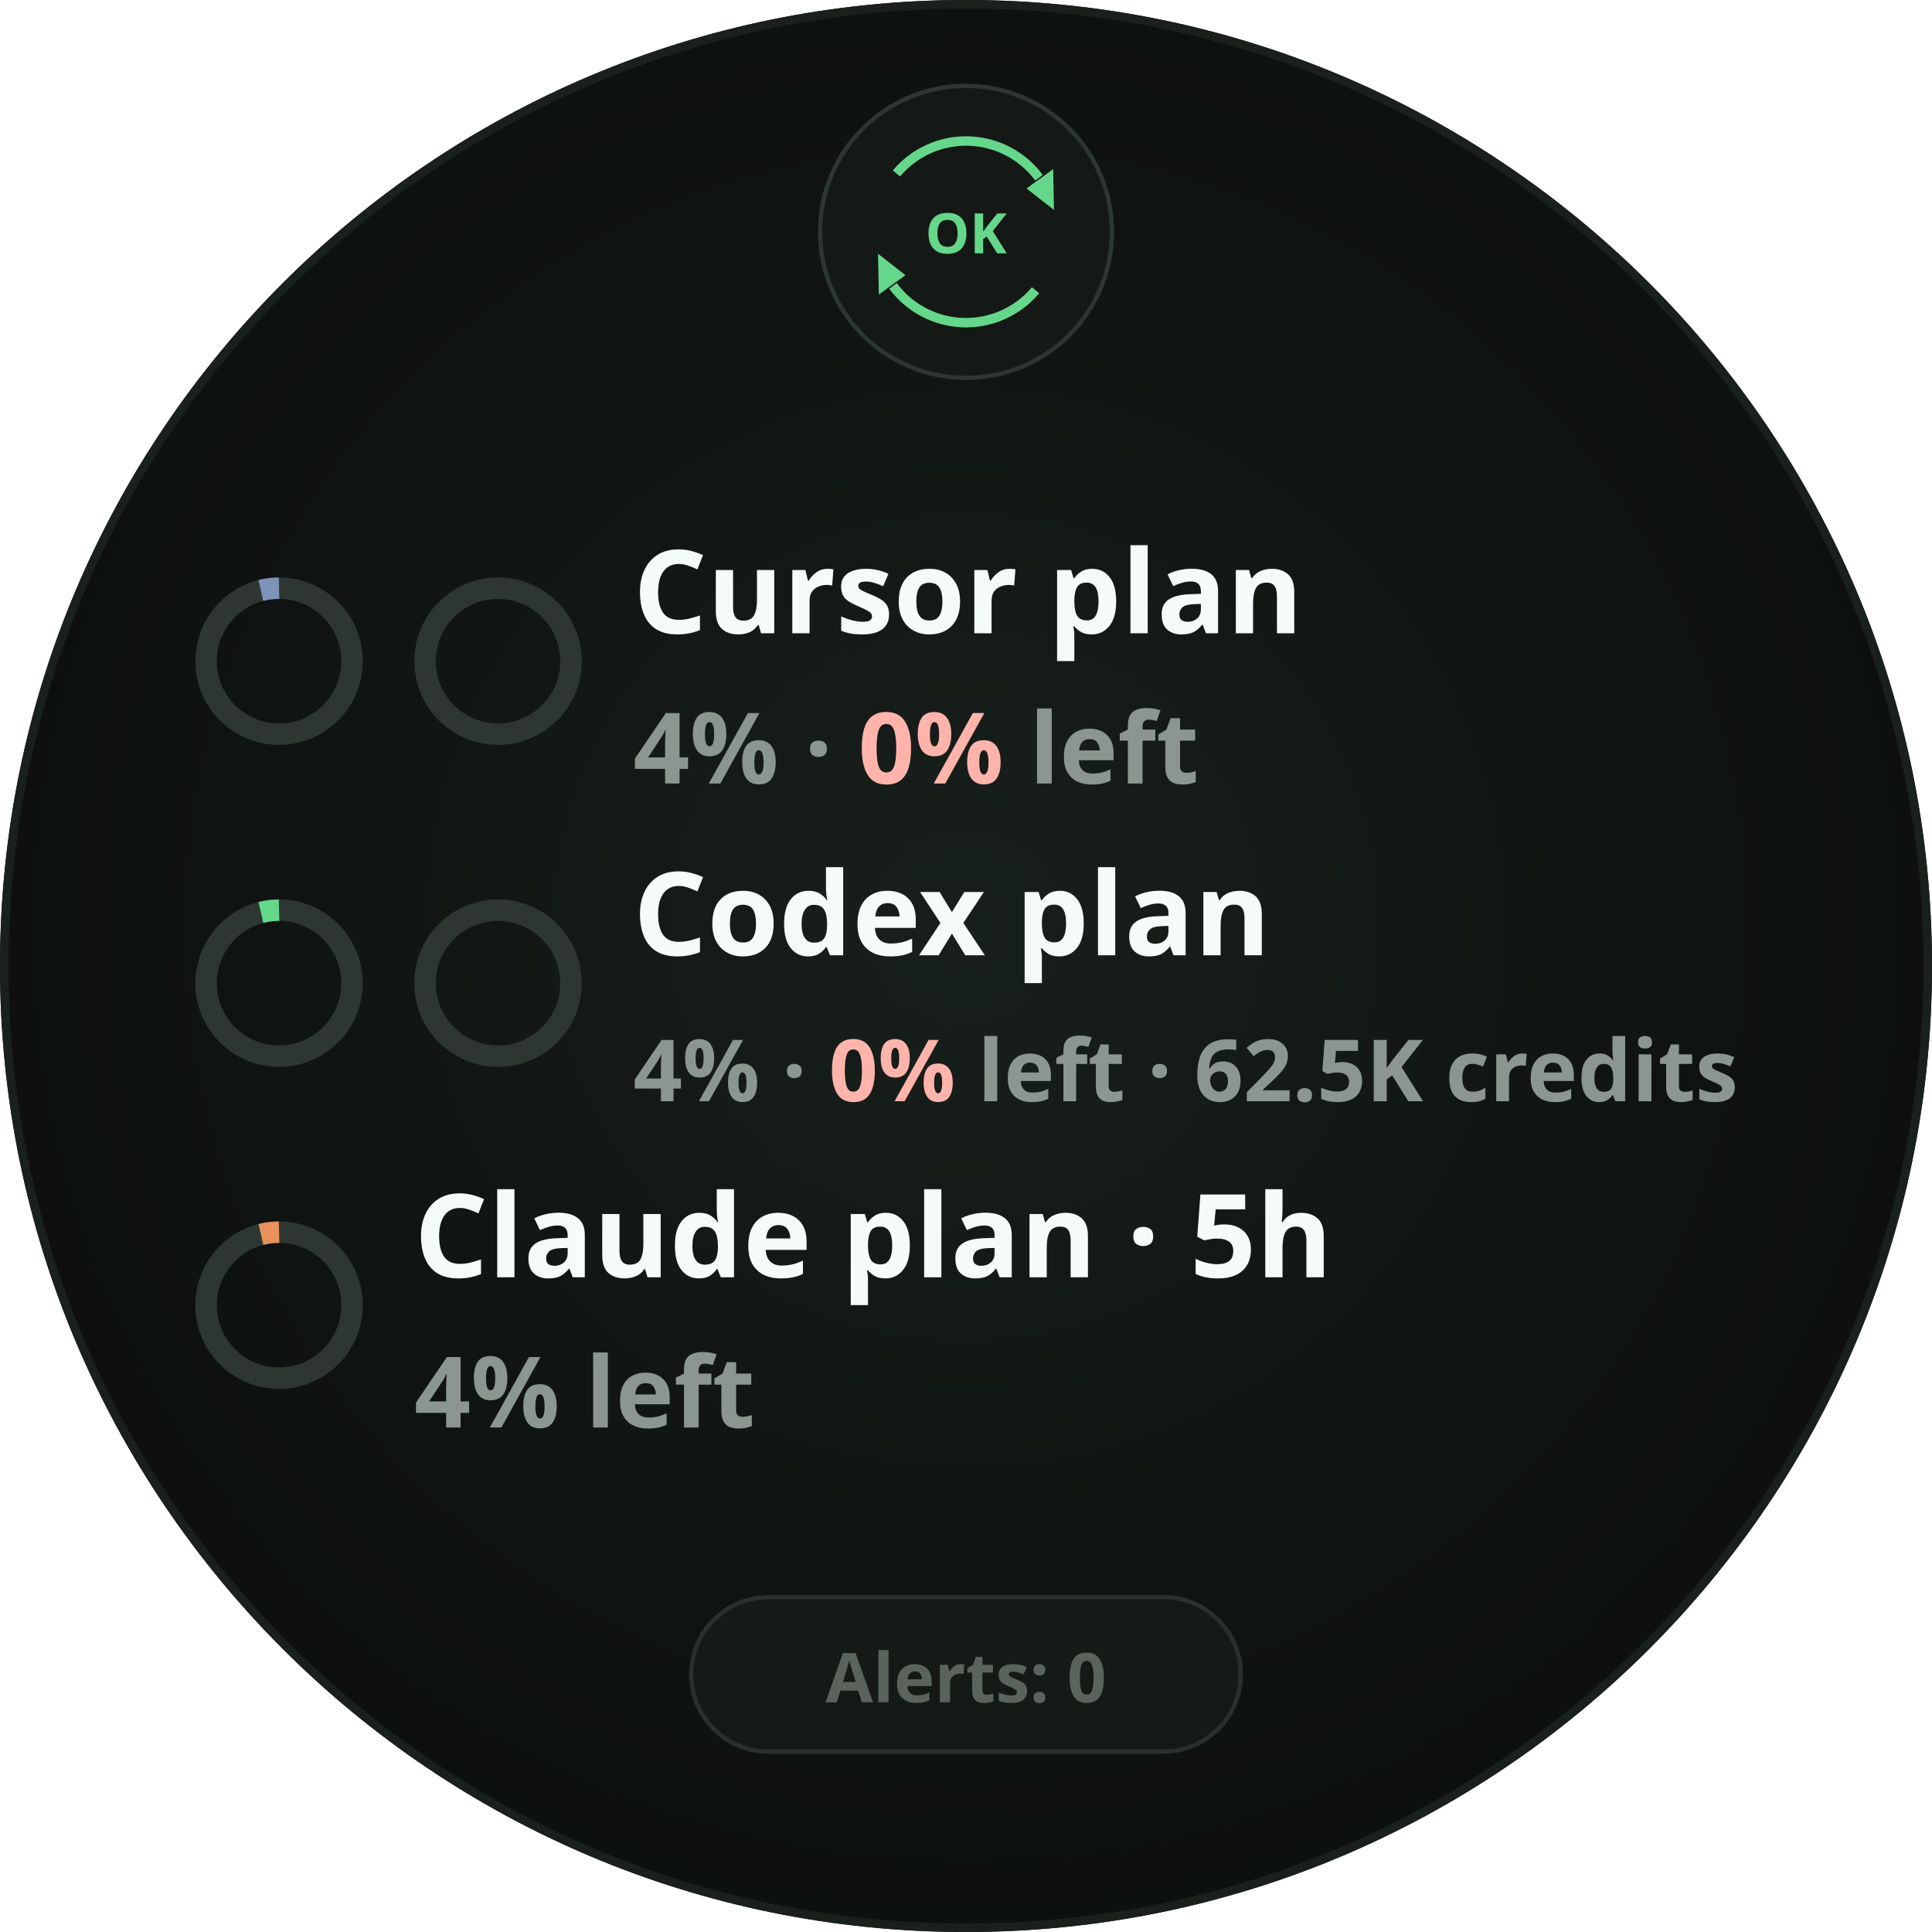
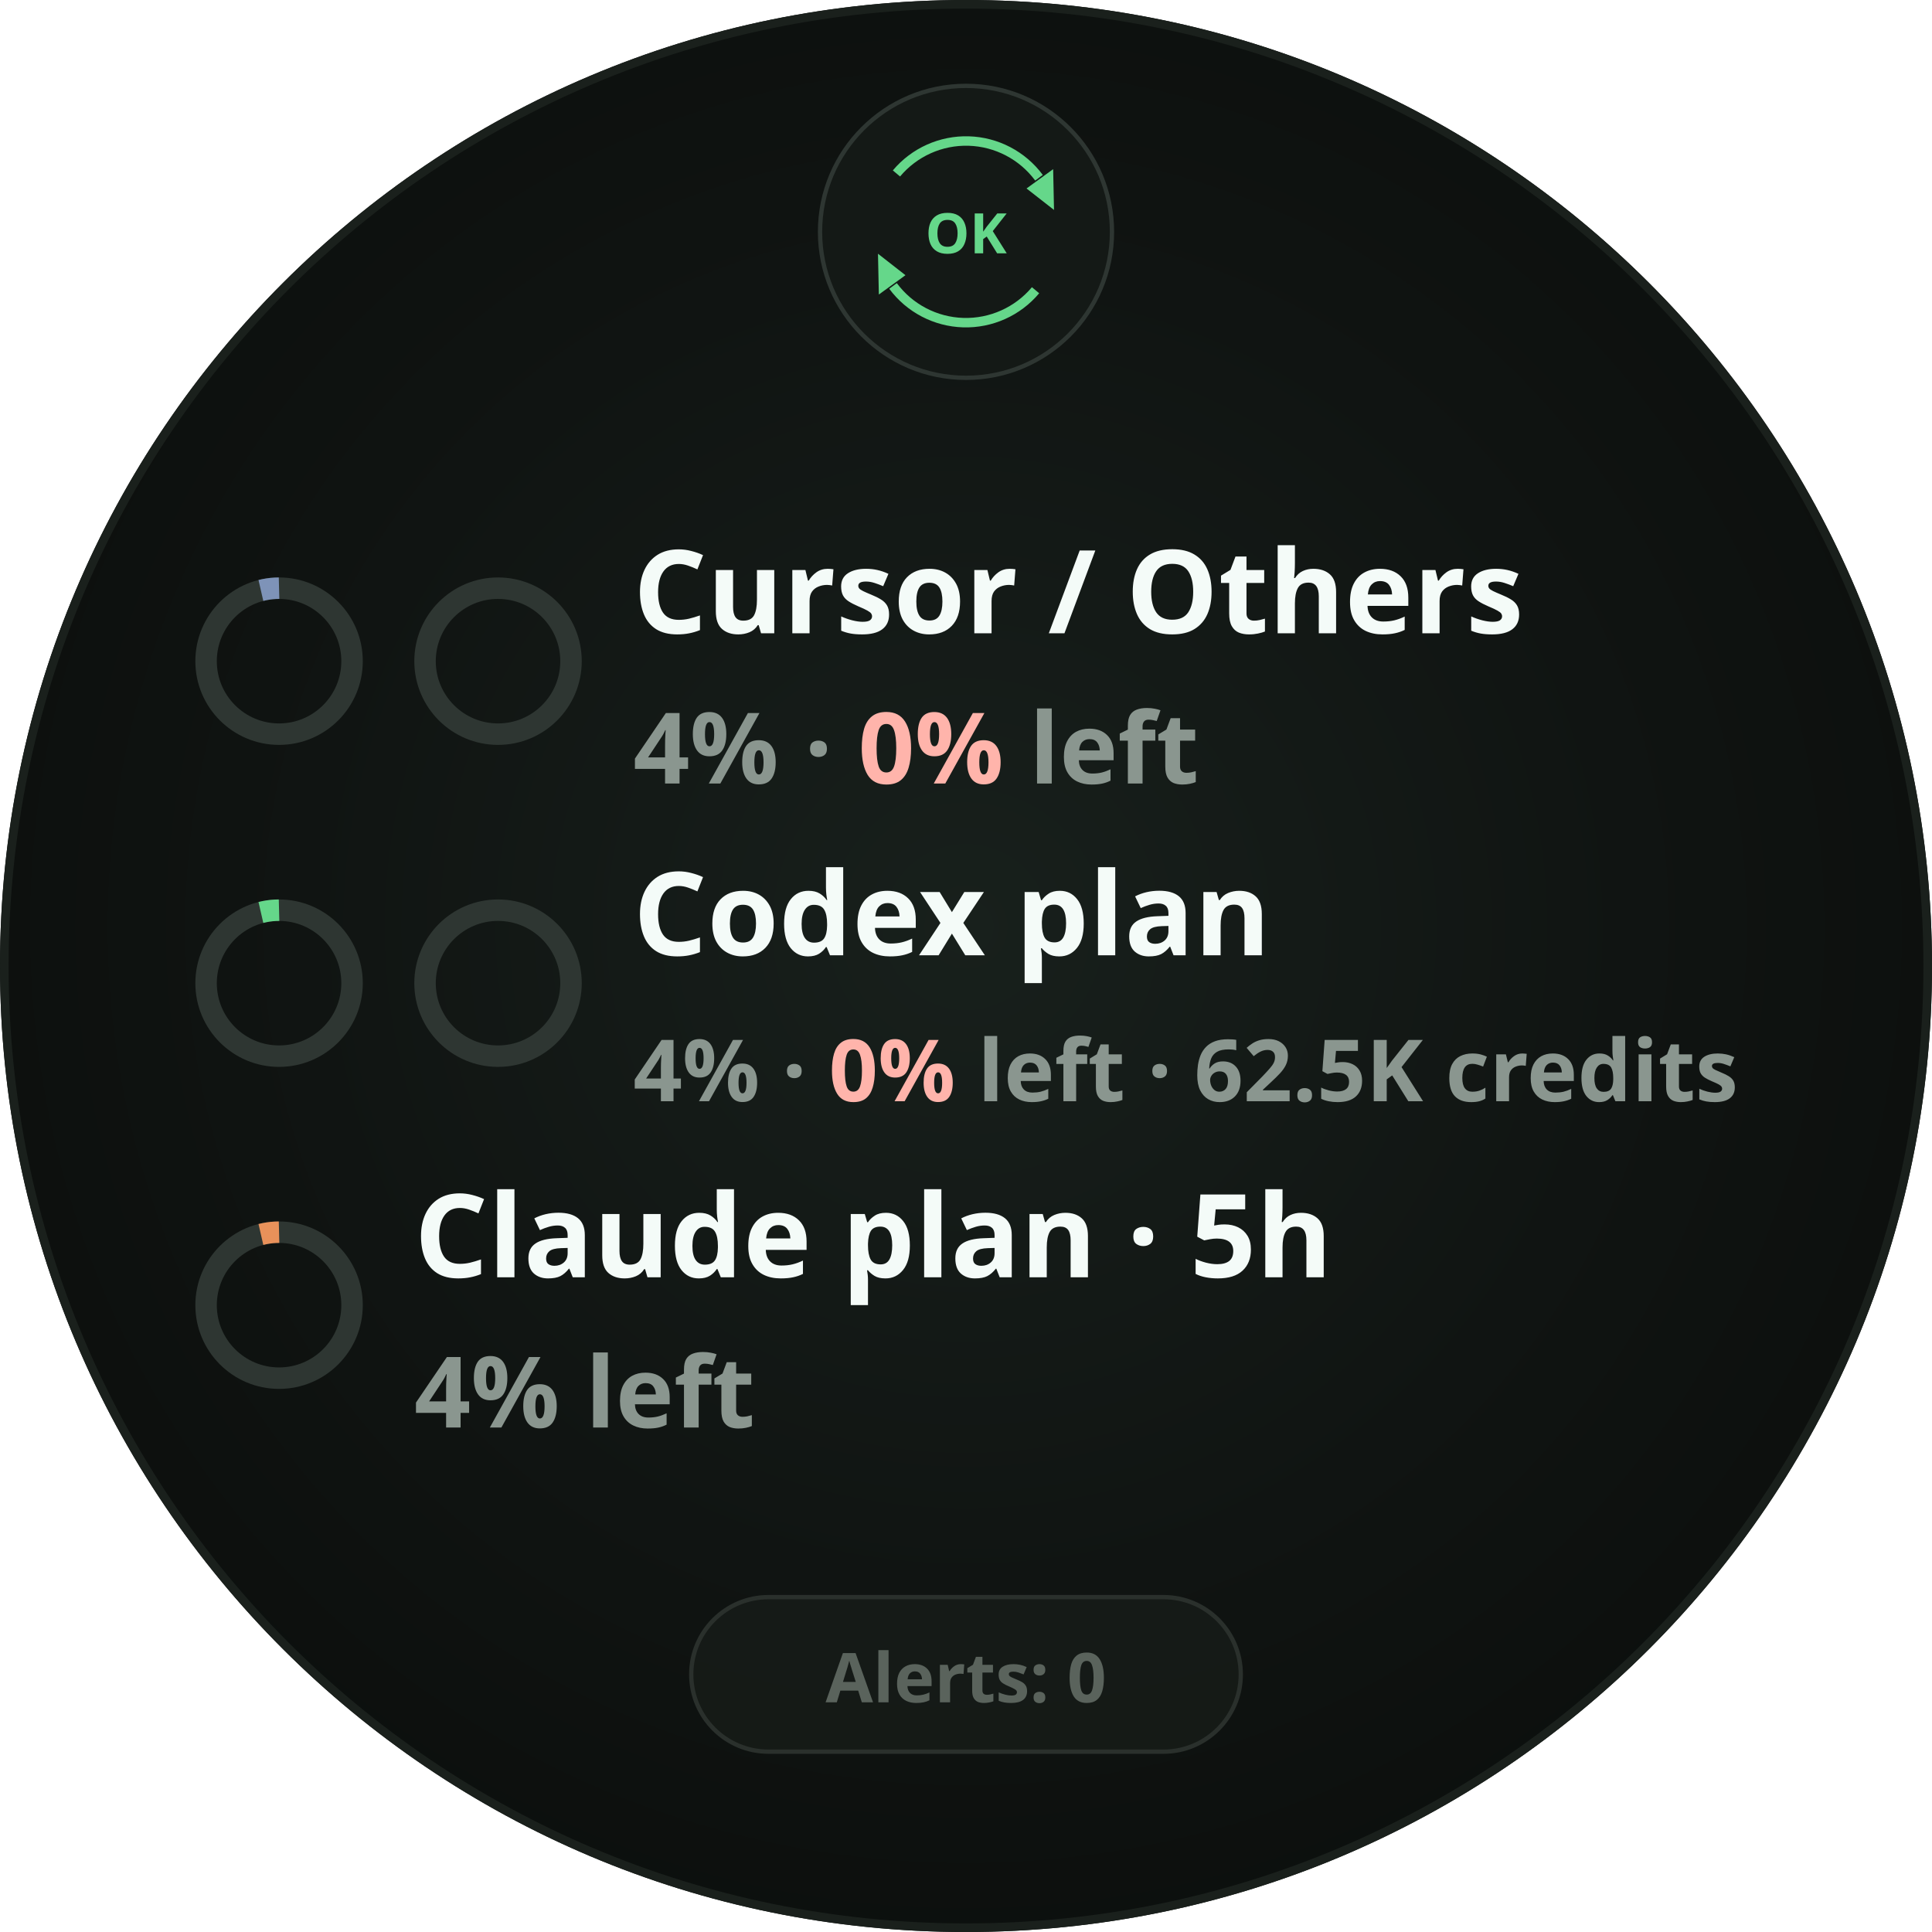
<svg xmlns="http://www.w3.org/2000/svg" width="450" height="450" viewBox="0 0 450 450" role="img" aria-label="Ordinary and paired inner pools at 4% remaining beside true zero">
  <defs>
    <radialGradient id="lift" cx="50%" cy="48%" r="62%">
      <stop offset="0%" stop-color="#18201C" />
      <stop offset="55%" stop-color="#101412" />
      <stop offset="100%" stop-color="#0A0D0B" />
    </radialGradient>
    <clipPath id="roundClip">
      <circle cx="225" cy="225" r="225" />
    </clipPath>
  </defs>
  <g clip-path="url(#roundClip)">
    <rect width="450" height="450" fill="url(#lift)" />
    <circle cx="225" cy="54" r="34" fill="#141916" stroke="#2E3632" stroke-width="1" />
    <path d="M 208.8 40.4 A 21.15 21.15 0 0 1 242.0 41.4" fill="none" stroke="#65D78A" stroke-width="2.2" stroke-linecap="butt" opacity="1" />
    <path d="M 245.5 48.9       L 239.1 43.9       L 245.3 39.4 Z" fill="#65D78A" opacity="1" />
    <path d="M 241.2 67.6 A 21.15 21.15 0 0 1 208.0 66.6" fill="none" stroke="#65D78A" stroke-width="2.2" stroke-linecap="butt" opacity="1" />
    <path d="M 204.5 59.1       L 210.9 64.1       L 204.7 68.6 Z" fill="#65D78A" opacity="1" />
    <text x="225" y="59.0" text-anchor="middle" font-family="Noto Sans, sans-serif" font-size="13" font-weight="700" fill="#65D78A">OK</text>
    <circle cx="65" cy="154" r="17" fill="none" stroke="#2E3632" stroke-width="5" />
    <circle cx="65" cy="154" r="17" fill="none" stroke="#7E93B8" stroke-width="5" stroke-linecap="butt" stroke-dasharray="4.273 106.814" stroke-dashoffset="-102.542" transform="rotate(-90 65 154)" />
    <circle cx="116" cy="154" r="17" fill="none" stroke="#2E3632" stroke-width="5" />
-     <text x="147.5" y="147.5" font-family="Noto Sans, sans-serif" font-size="27" font-weight="700" fill="#F4FBF8">Cursor plan</text>
+     <text x="147.5" y="147.5" font-family="Noto Sans, sans-serif" font-size="27" font-weight="700" fill="#F4FBF8">Cursor / Others</text>
    <text x="147.5" y="182.5" font-family="Noto Sans, sans-serif" font-size="23" font-weight="700" fill="#8A968F">4% · <tspan fill="#FFB4AB">0%</tspan> left</text>
    <circle cx="65" cy="229" r="17" fill="none" stroke="#2E3632" stroke-width="5" />
    <circle cx="65" cy="229" r="17" fill="none" stroke="#65D78A" stroke-width="5" stroke-linecap="butt" stroke-dasharray="4.273 106.814" stroke-dashoffset="-102.542" transform="rotate(-90 65 229)" />
    <circle cx="116" cy="229" r="17" fill="none" stroke="#2E3632" stroke-width="5" />
    <text x="147.5" y="222.5" font-family="Noto Sans, sans-serif" font-size="27" font-weight="700" fill="#F4FBF8">Codex plan</text>
    <text x="147.5" y="256.5" font-family="Noto Sans, sans-serif" font-size="20" font-weight="700" fill="#8A968F">4% · <tspan fill="#FFB4AB">0%</tspan> left · 62.5K credits</text>
    <circle cx="65" cy="304" r="17" fill="none" stroke="#2E3632" stroke-width="5" />
    <circle cx="65" cy="304" r="17" fill="none" stroke="#E8915A" stroke-width="5" stroke-linecap="butt" stroke-dasharray="4.273 106.814" stroke-dashoffset="-102.542" transform="rotate(-90 65 304)" />
    <text x="96.5" y="297.5" font-family="Noto Sans, sans-serif" font-size="27" font-weight="700" fill="#F4FBF8">Claude plan · 5h</text>
    <text x="96.5" y="332.5" font-family="Noto Sans, sans-serif" font-size="23" font-weight="700" fill="#8A968F">4% left</text>
    <rect x="161.0" y="372" width="128.0" height="36" rx="18" fill="#171B18" stroke="#2A302C" stroke-width="1" fill-opacity="0.85" />
    <text x="225" y="396.5" text-anchor="middle" font-family="Noto Sans, sans-serif" font-size="16" font-weight="700" fill="#5A635C">Alerts: 0</text>
  </g>
  <circle cx="225" cy="225" r="224.0" fill="none" stroke="#1A201C" stroke-width="2" />
</svg>
